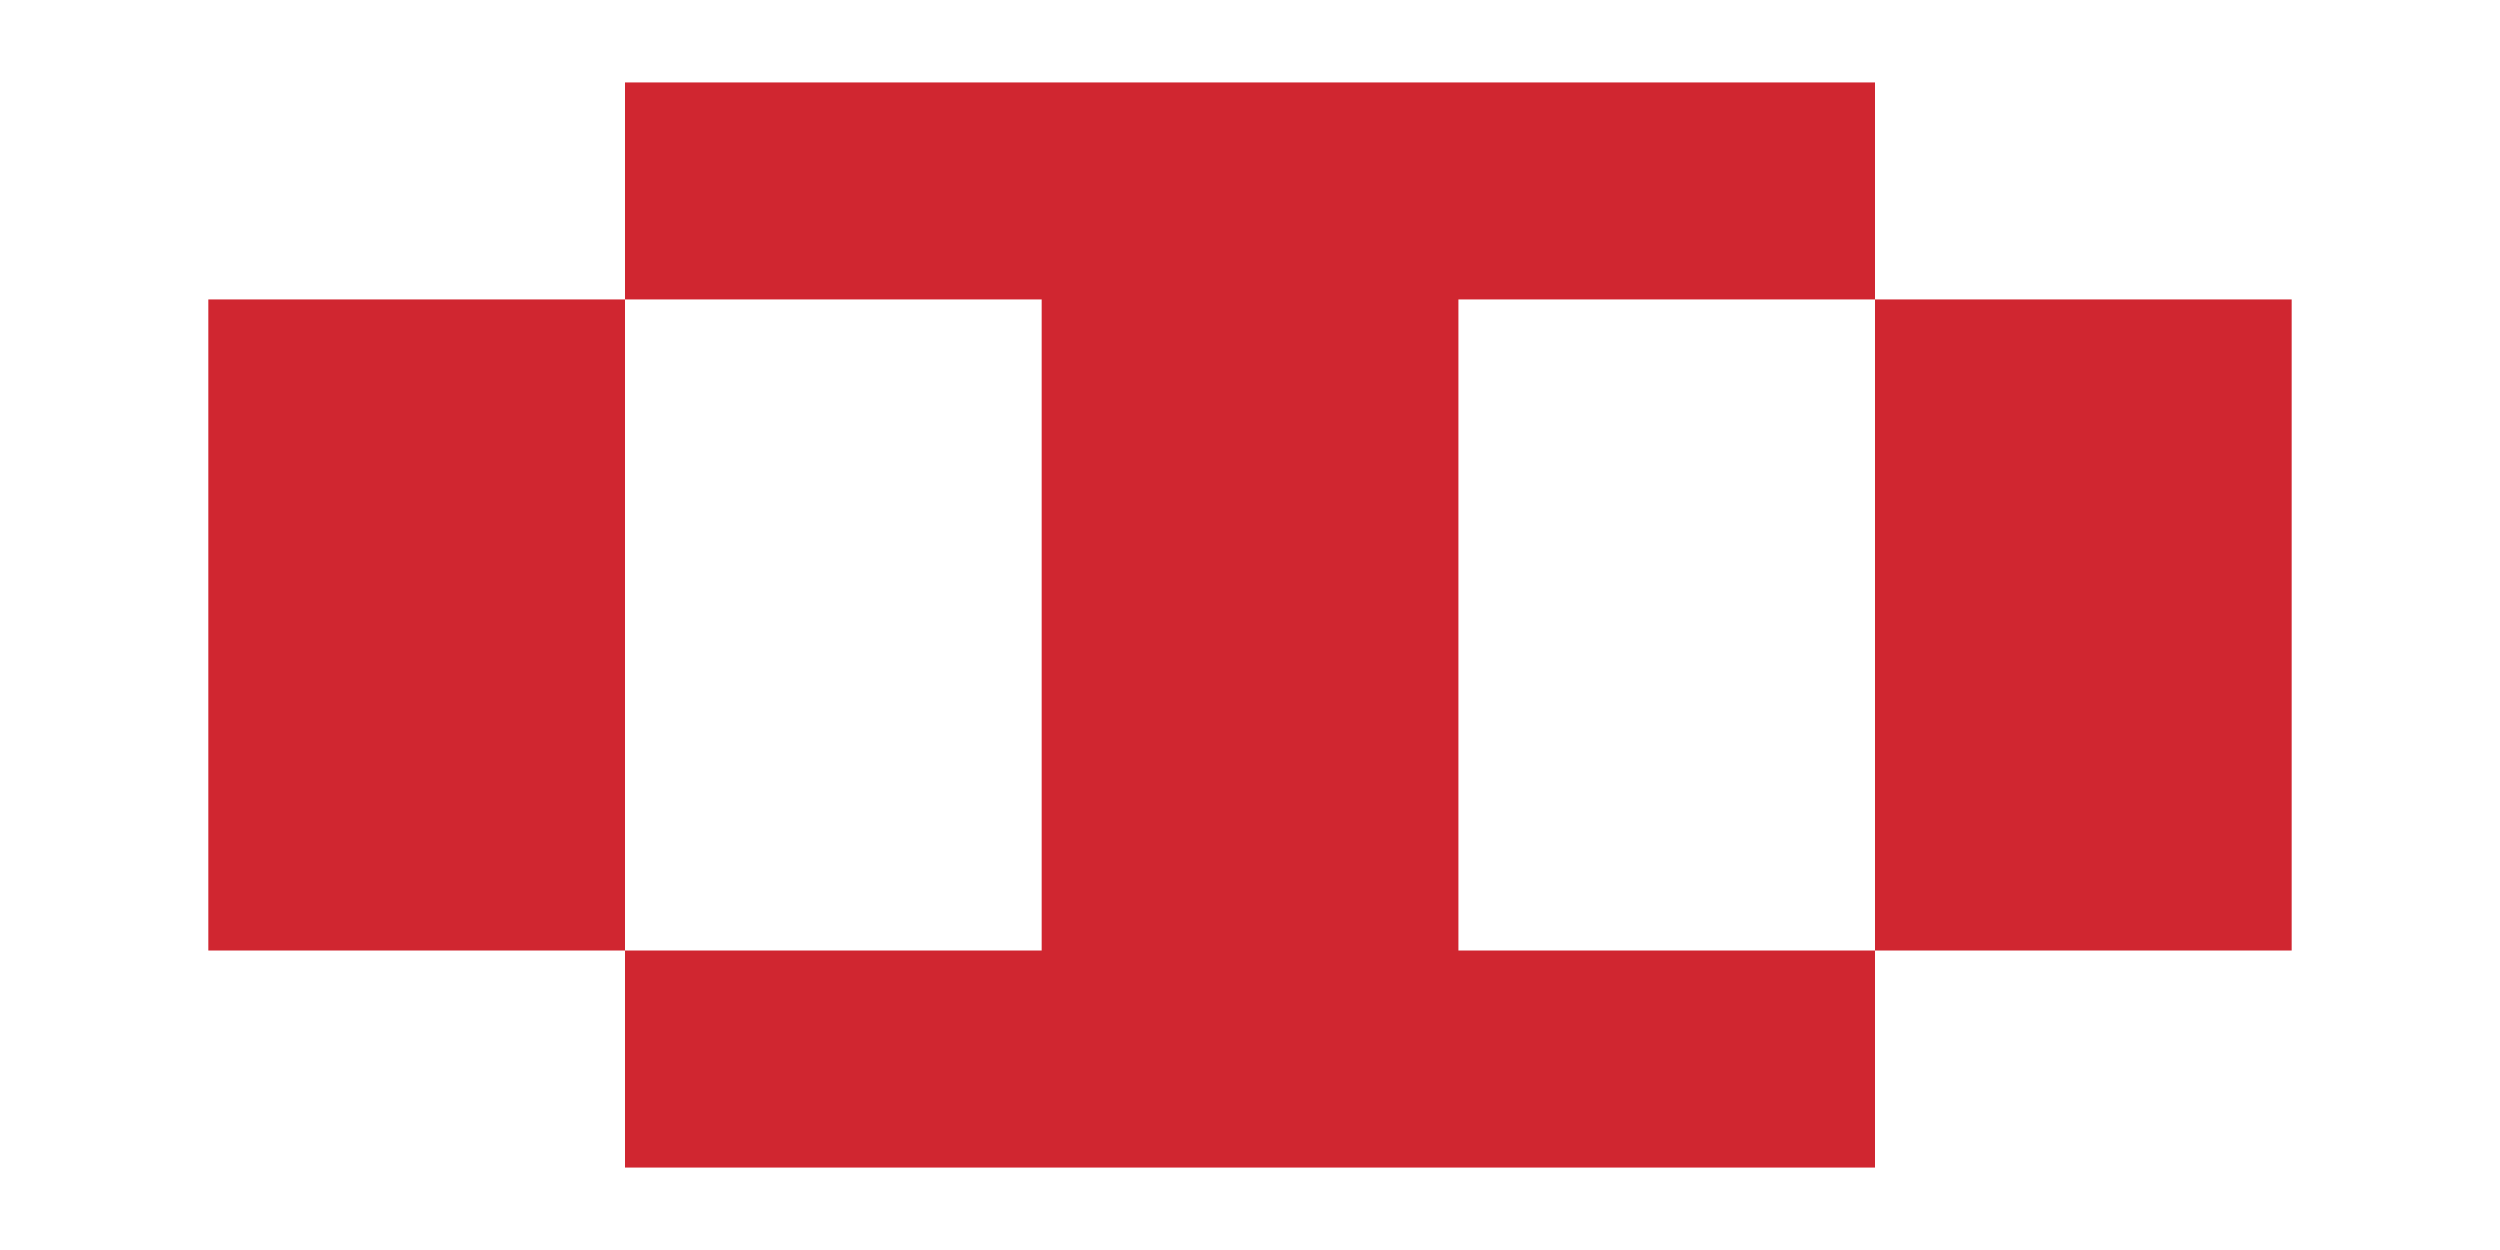
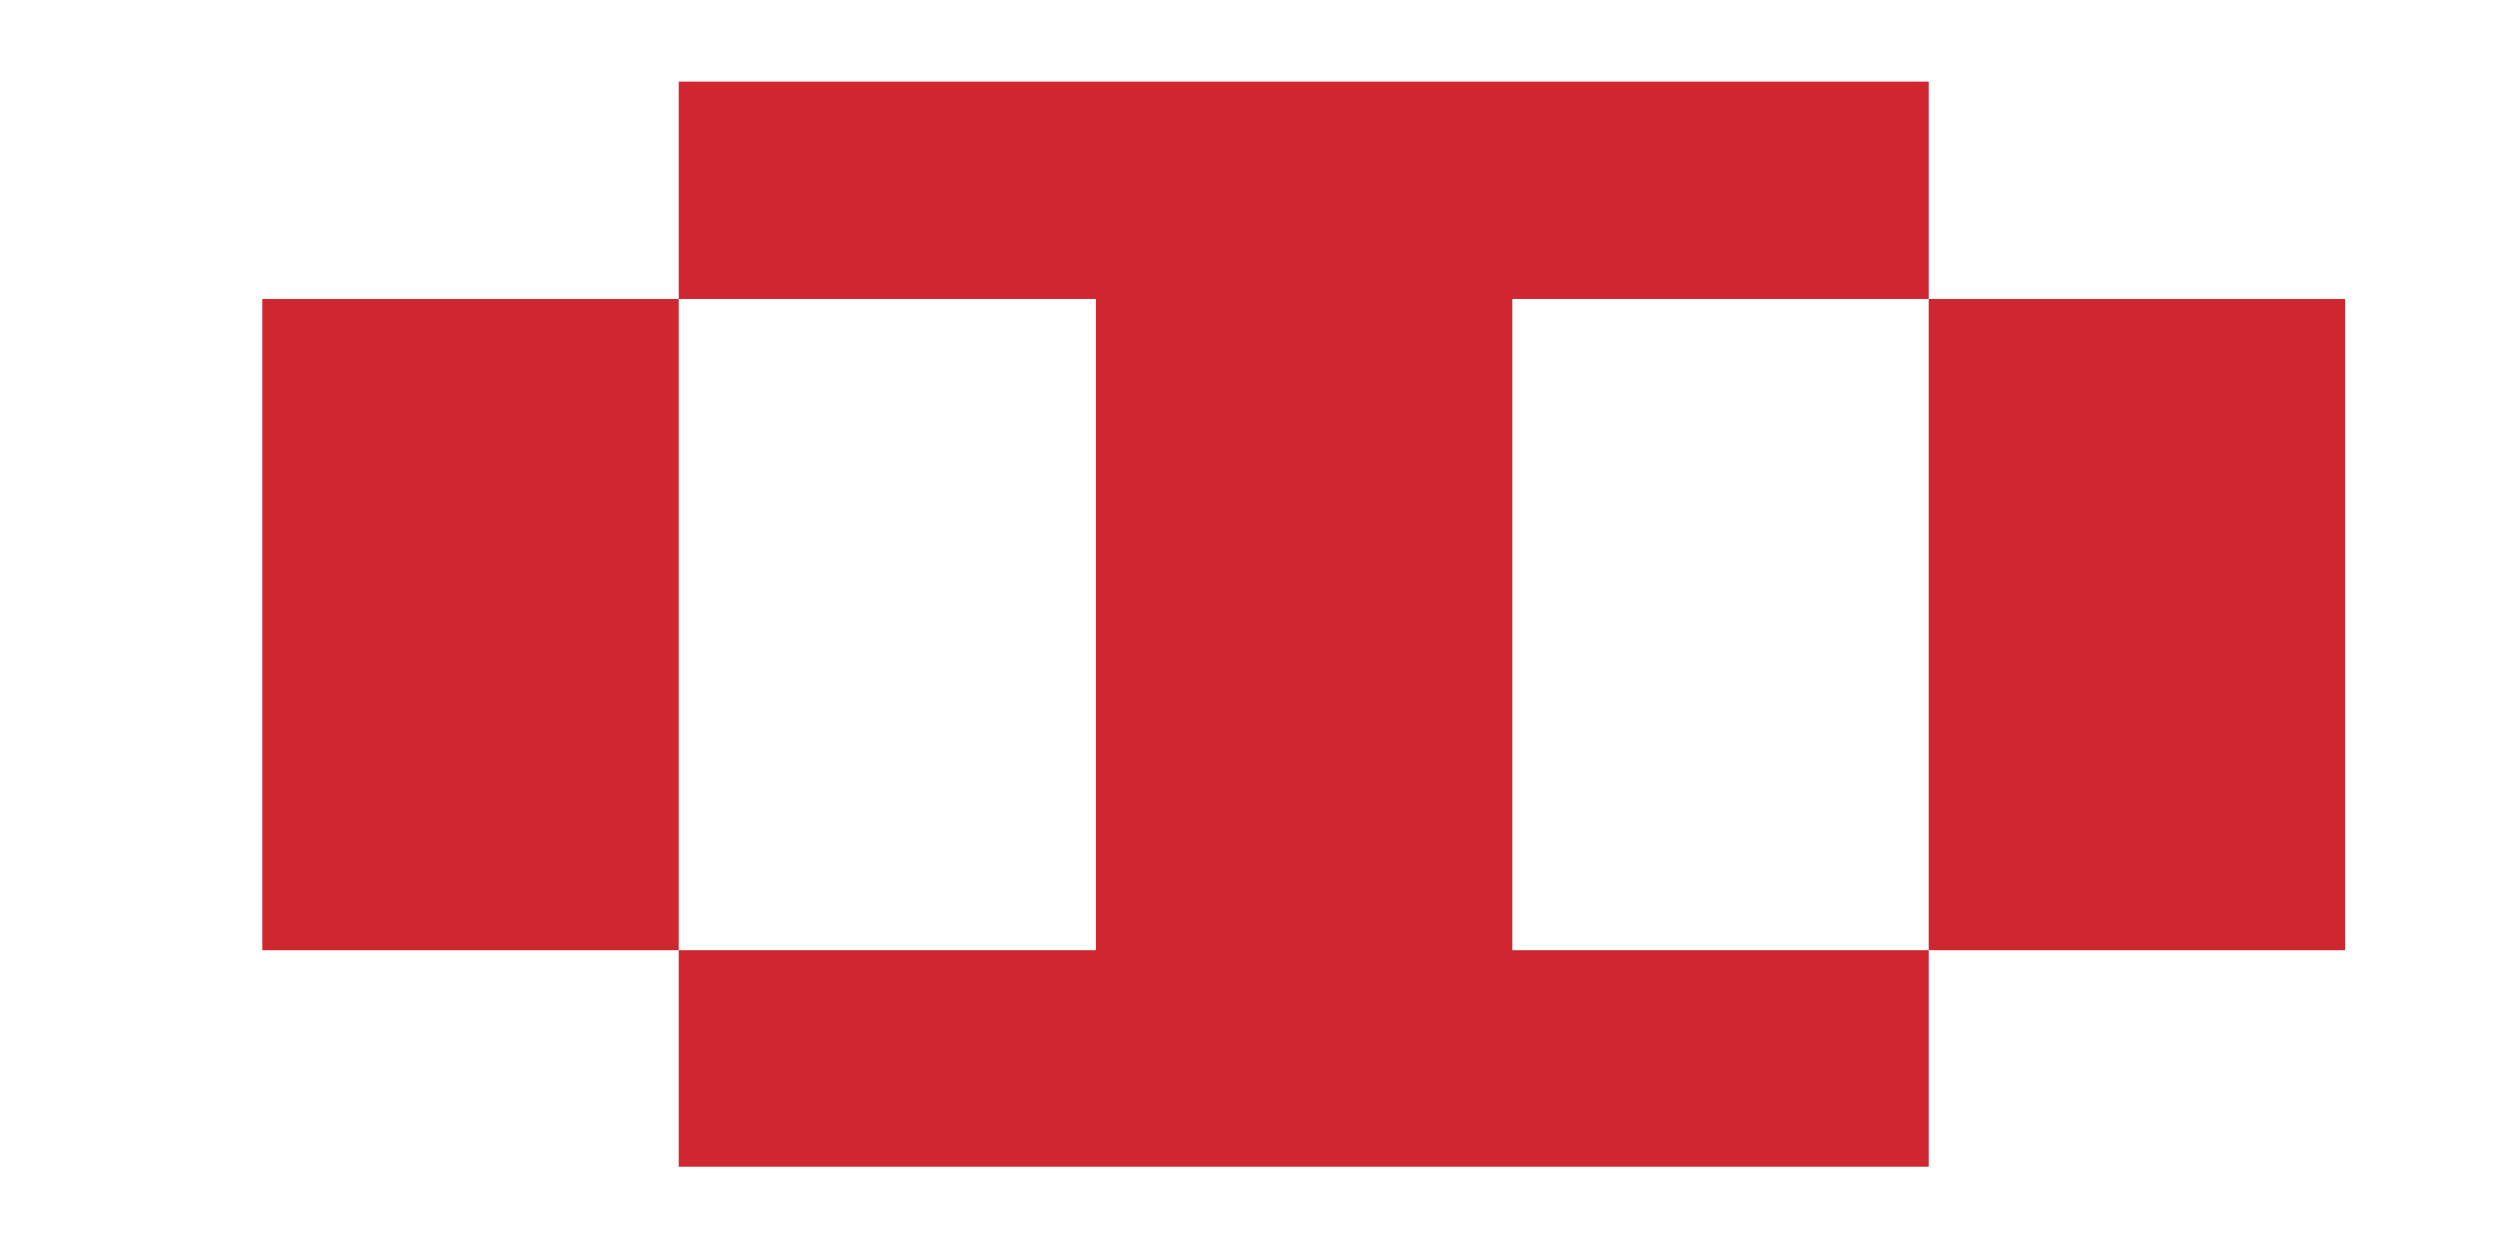
- <svg xmlns="http://www.w3.org/2000/svg" version="1.1" id="Layer_1" x="0px" y="0px" width="300px" height="150px" viewBox="0 0 300 150" enable-background="new 0 0 300 150" xml:space="preserve">
+ <svg xmlns="http://www.w3.org/2000/svg" version="1.0" id="Layer_1" x="0px" y="0px" viewBox="0 0 300.2 150" style="enable-background:new 0 0 300.2 150;" xml:space="preserve">
+   <style type="text/css">
+ 	.st0{fill:#D02630;}
+ </style>
  <g>
-     <polygon fill="#D02630" points="225,35.933 225,61.968 225,88.027 225,114.062 275,114.062 275,88.027 275,61.968 275,35.933  " />
-     <polygon fill="#D02630" points="75,61.968 75,35.933 25,35.933 25,61.968 25,88.027 25,114.062 75,114.062 75,88.027  " />
-     <polygon fill="#D02630" points="175.01,88.027 175.01,61.968 175.01,35.933 225,35.933 225,9.893 175.01,9.893 125,9.893 75,9.893    75,35.933 125,35.933 125,61.968 125,88.027 125,114.062 75,114.062 75,140.107 125,140.107 175.01,140.107 225,140.107    225,114.062 175.01,114.062  " />
+     <polygon class="st0" points="231.6,35.9 231.6,61.9 231.6,88 231.6,114.1 281.6,114.1 281.6,88 281.6,61.9 281.6,35.9  " />
+     <polygon class="st0" points="81.5,61.9 81.5,35.9 31.5,35.9 31.5,61.9 31.5,88 31.5,114.1 81.5,114.1 81.5,88  " />
+     <polygon class="st0" points="181.6,88 181.6,61.9 181.6,35.9 231.6,35.9 231.6,9.8 181.6,9.8 131.6,9.8 81.5,9.8 81.5,35.9    131.6,35.9 131.6,61.9 131.6,88 131.6,114.1 81.5,114.1 81.5,140.1 131.6,140.1 181.6,140.1 231.6,140.1 231.6,114.1 181.6,114.1     " />
  </g>
-   <g id="Layer_2">
- </g>
-   <g id="Layer_3">
- </g>
</svg>
